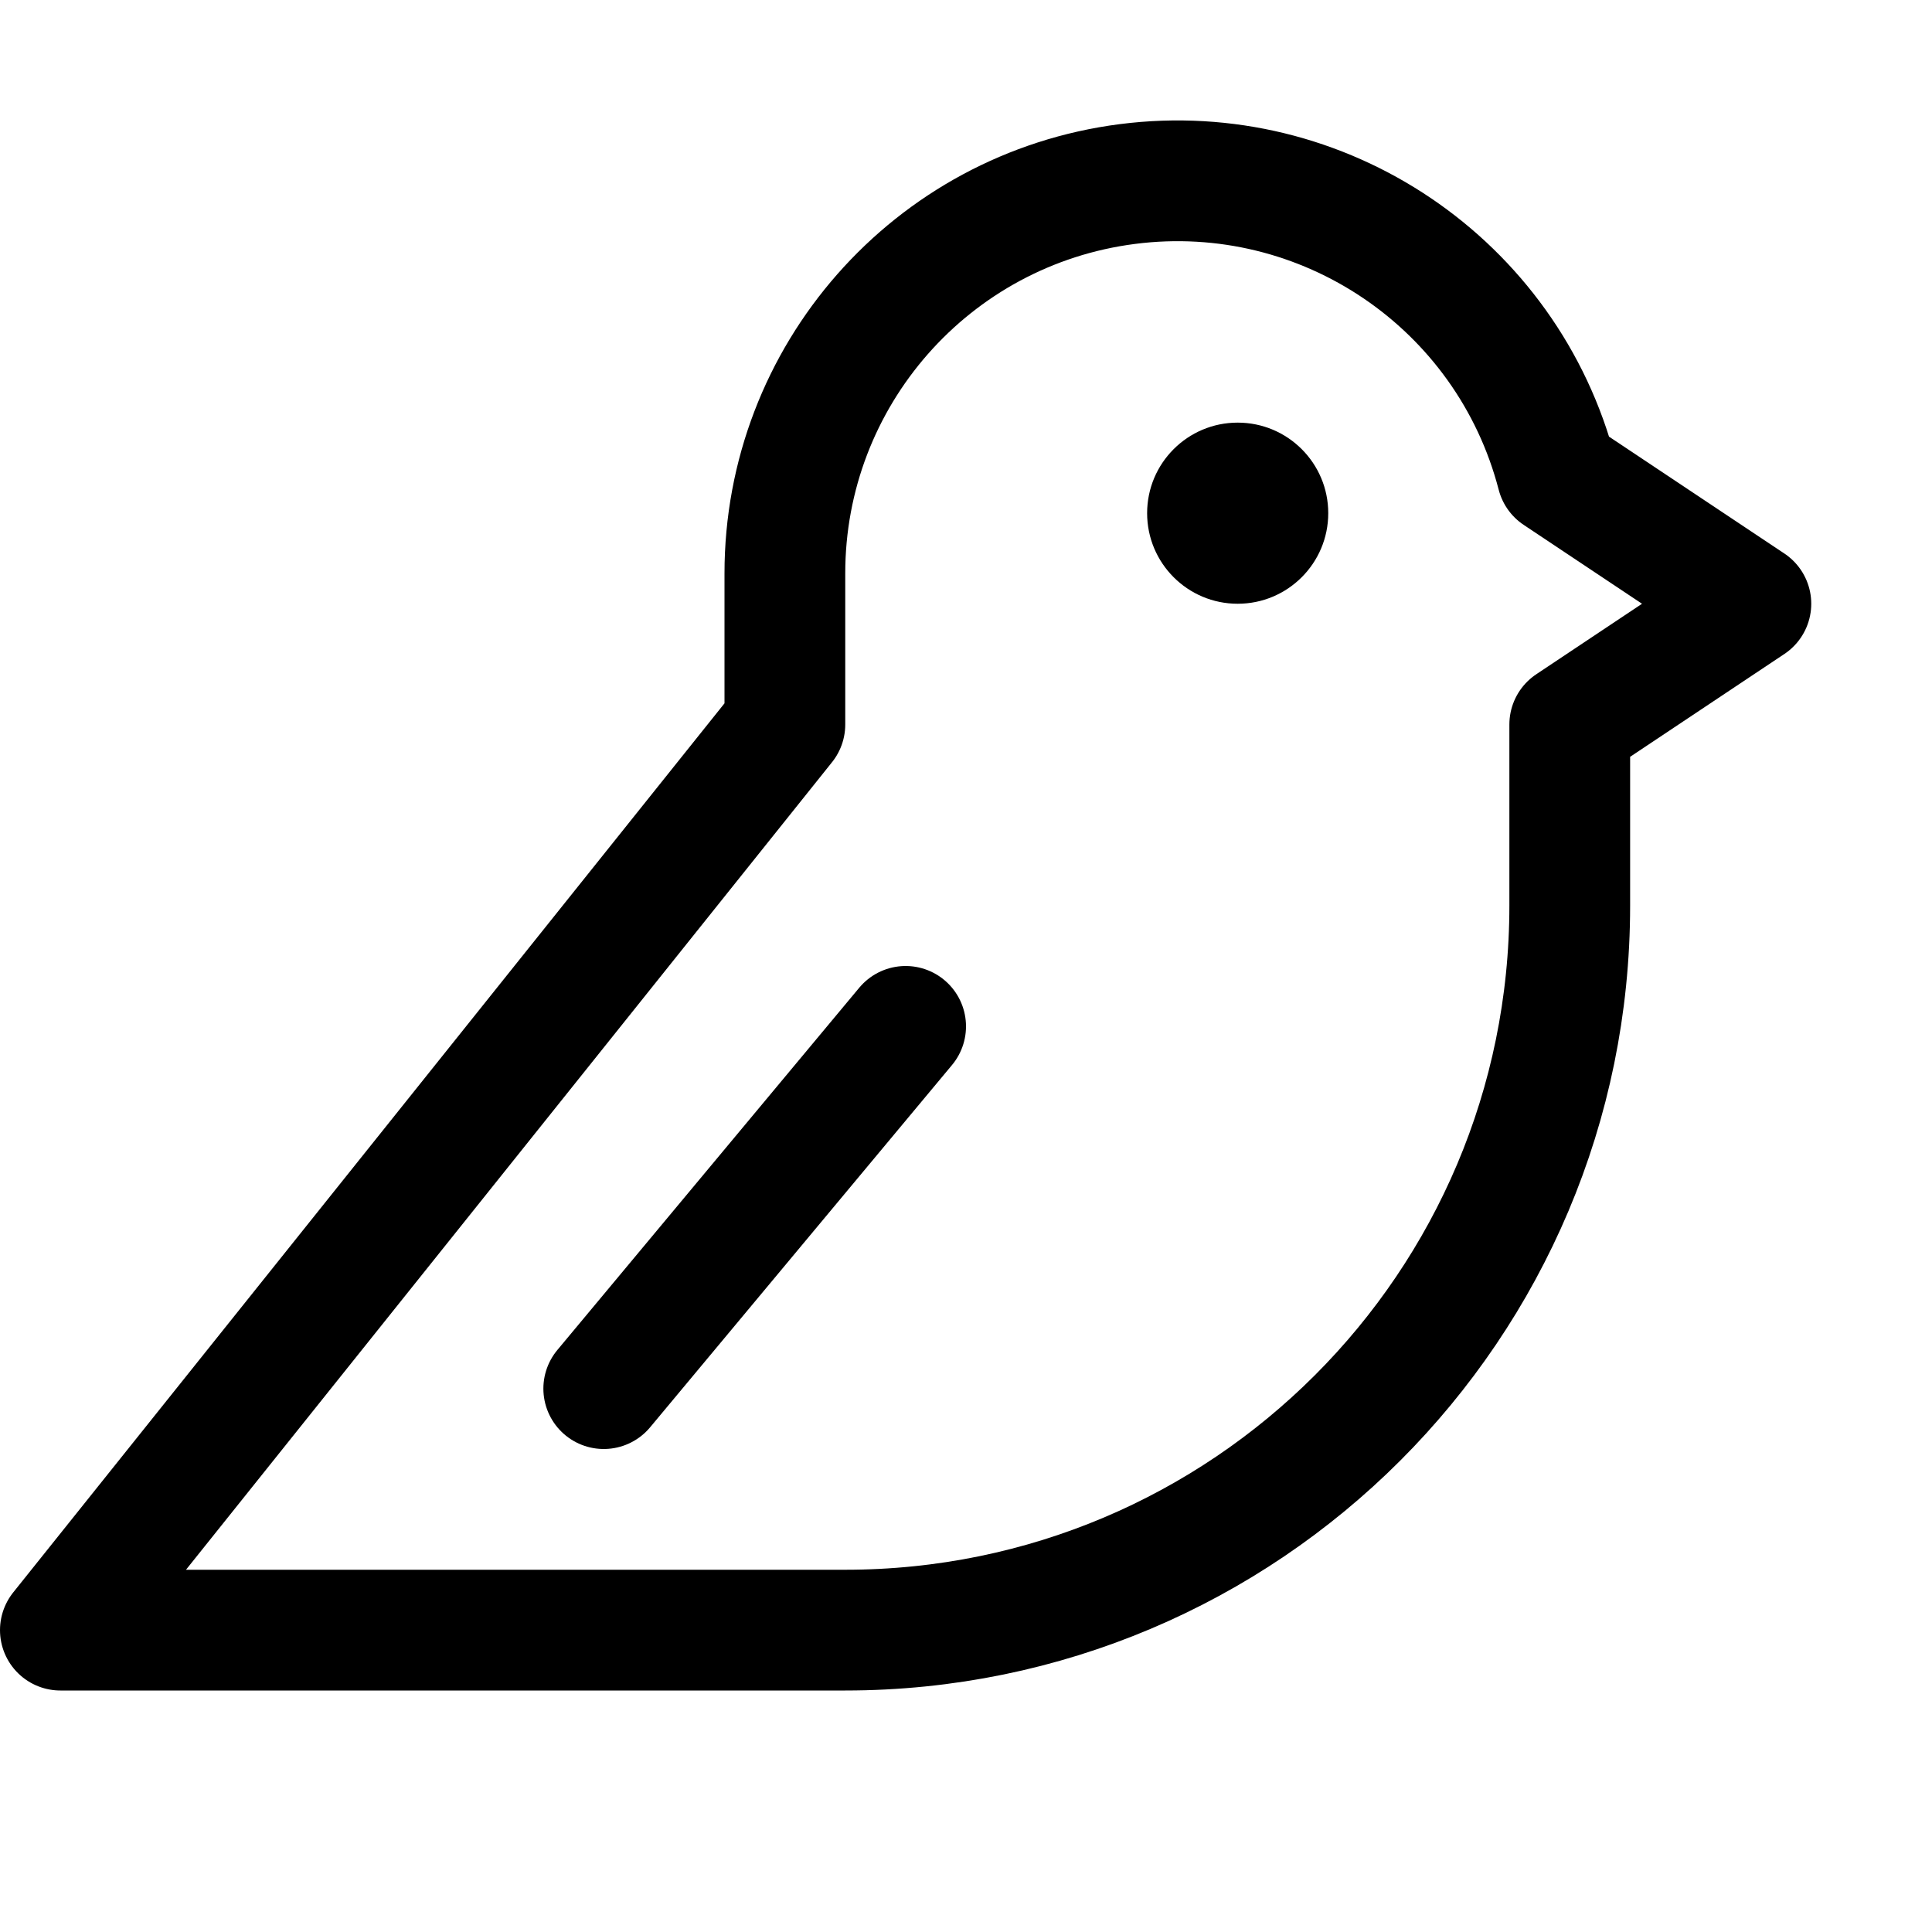
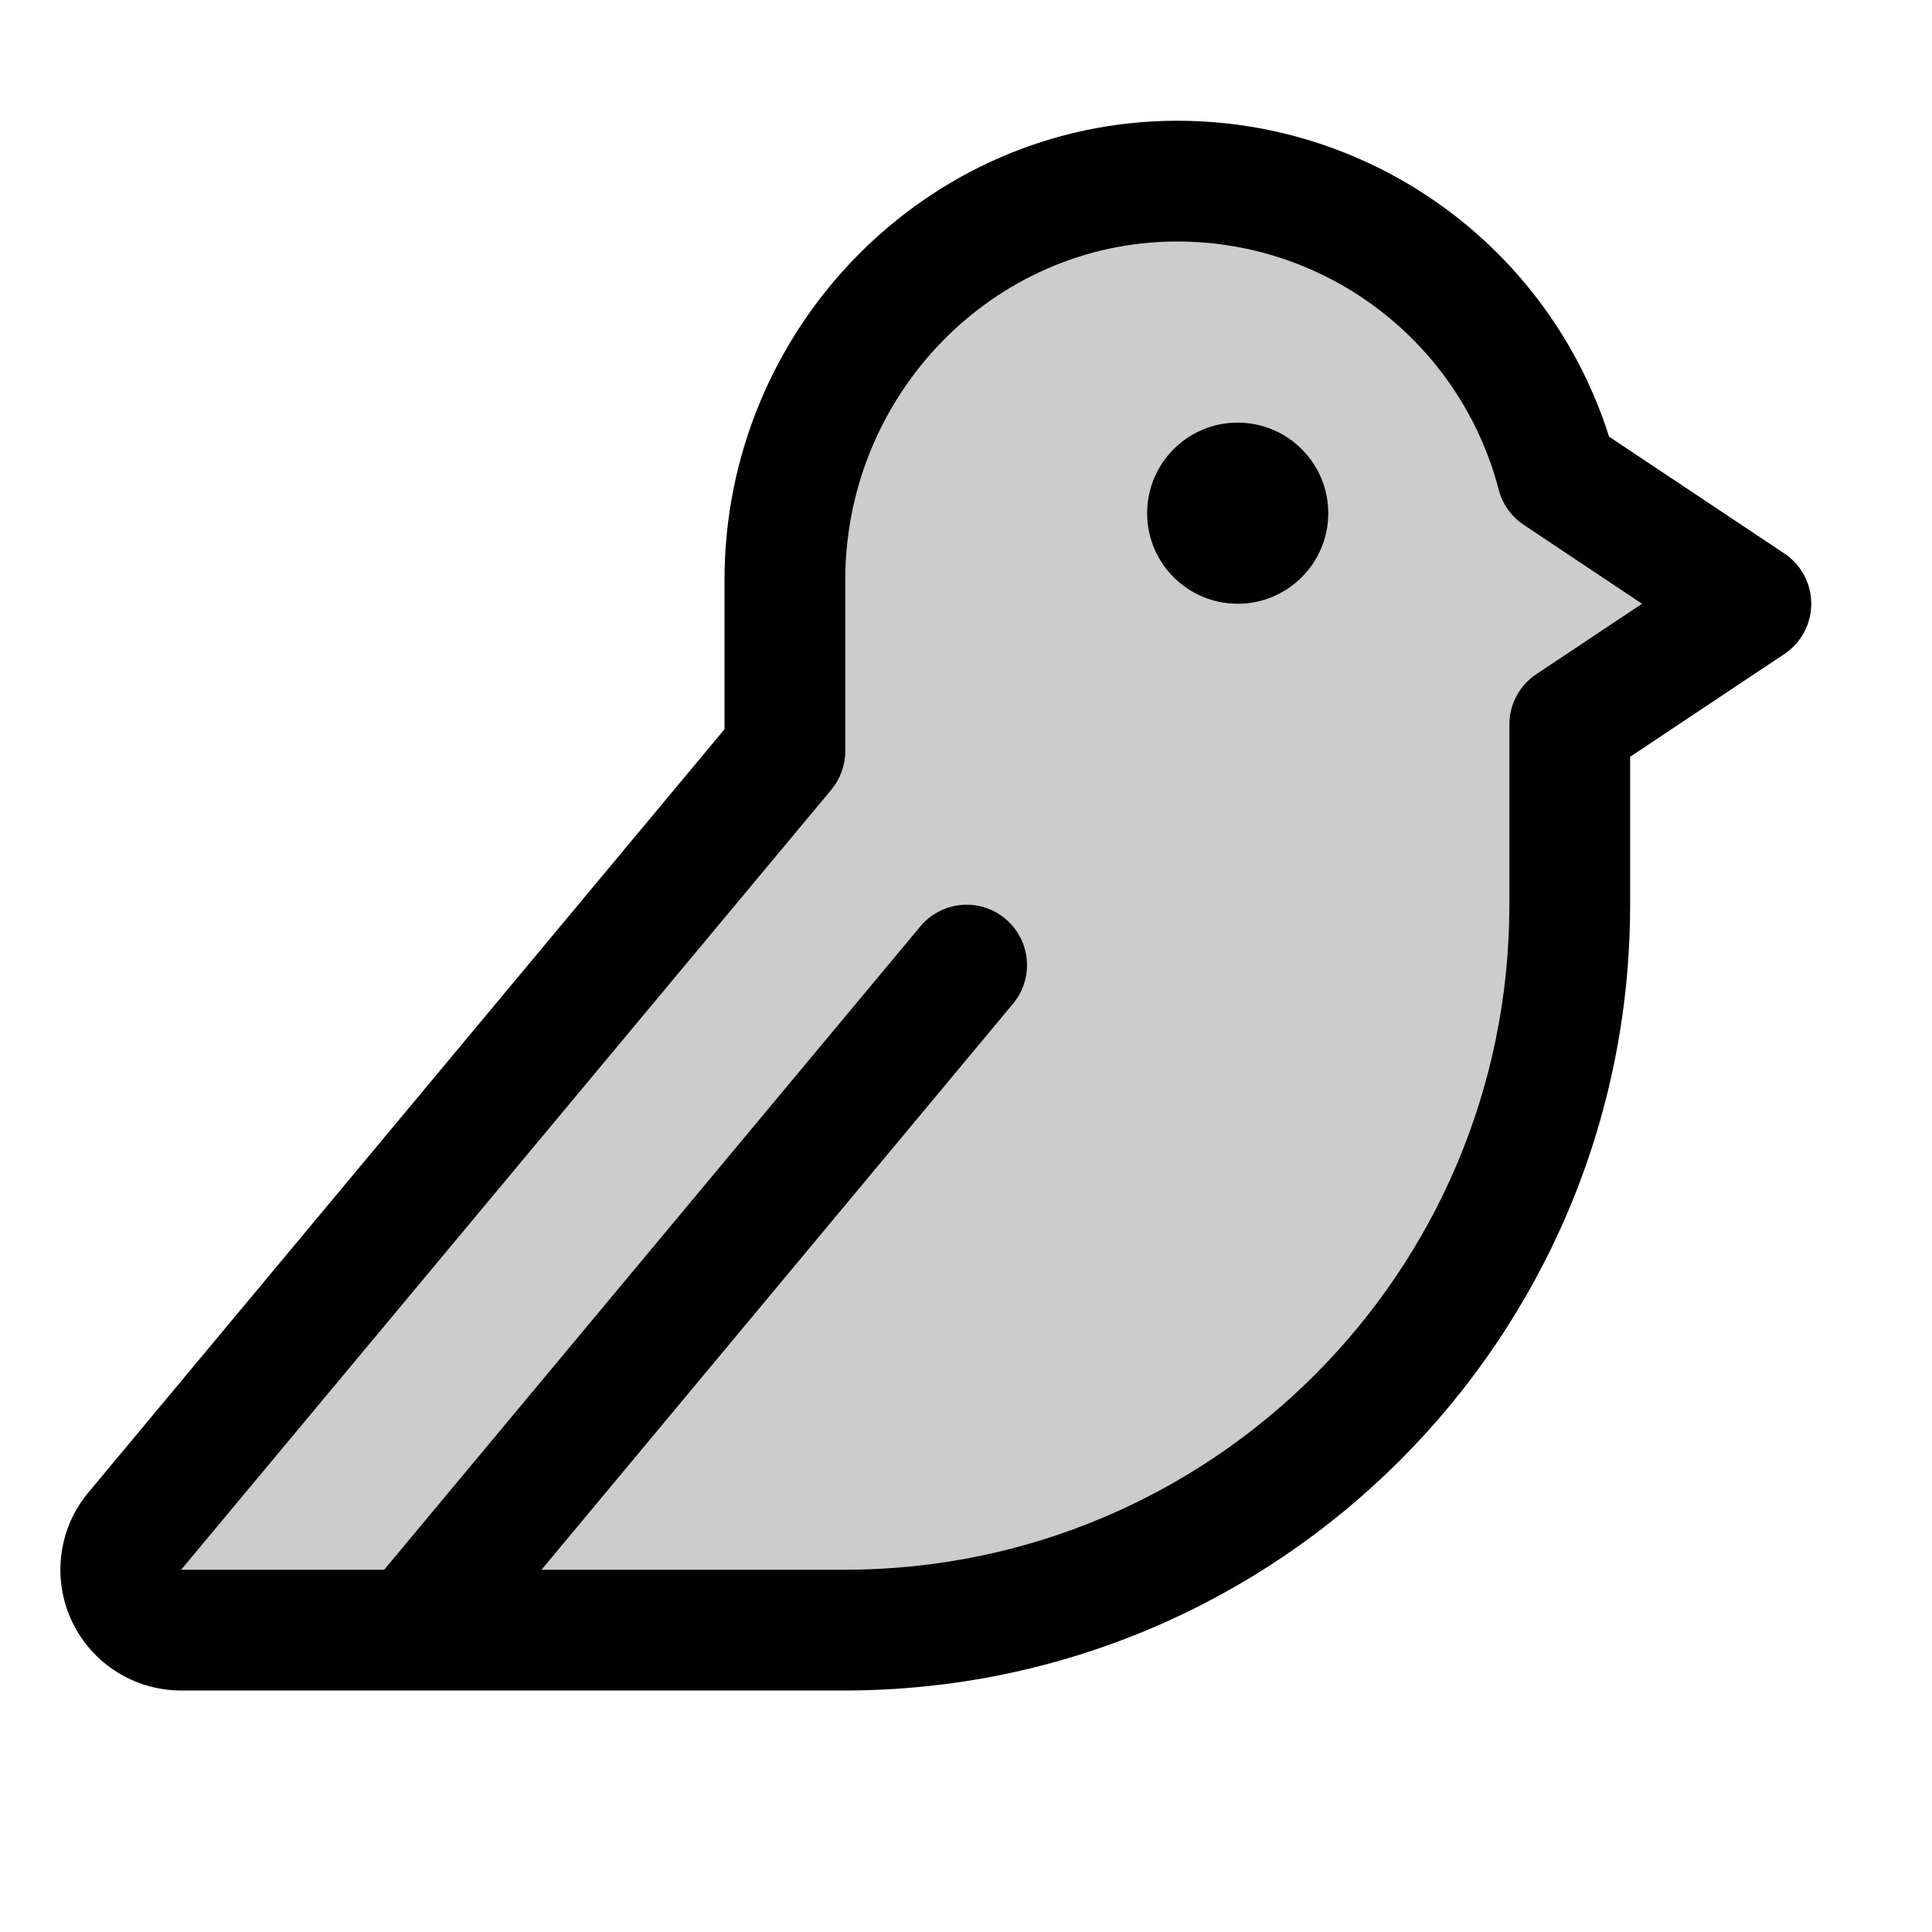
- <svg xmlns="http://www.w3.org/2000/svg" viewBox="0 0 256 256">
-   <circle cx="164" cy="68" r="12" fill="currentColor" />
-   <line x1="120" y1="136" x2="80" y2="184" fill="none" stroke="currentColor" stroke-linecap="round" stroke-linejoin="round" stroke-width="16" />
-   <path d="M208,96v24a96,96,0,0,1-96,96H8L104,96V76A52,52,0,0,1,206.33,62.89L232,80Z" fill="none" stroke="currentColor" stroke-linecap="round" stroke-linejoin="round" stroke-width="16" />
+ <svg xmlns="http://www.w3.org/2000/svg" width="32" height="32" fill="#000000" viewBox="0 0 256 256">
+   <path d="M232,80,208,96v24a96,96,0,0,1-96,96H24a8,8,0,0,1-6.25-13L104,99.52V76.89c0-28.77,23-52.75,51.74-52.89a52,52,0,0,1,50.59,38.89Z" opacity="0.2" />
+   <path d="M176,68a12,12,0,1,1-12-12A12,12,0,0,1,176,68Zm64,12a8,8,0,0,1-3.56,6.66L216,100.28V120A104.11,104.11,0,0,1,112,224H24a16,16,0,0,1-12.49-26l.1-.12L96,96.63V76.89C96,43.47,122.79,16.16,155.71,16H156a60,60,0,0,1,57.21,41.86l23.23,15.48A8,8,0,0,1,240,80Zm-22.42,0L201.9,69.54a8,8,0,0,1-3.31-4.64A44,44,0,0,0,156,32h-.22C131.64,32.12,112,52.25,112,76.89V99.52a8,8,0,0,1-1.85,5.13L24,208h26.9l70.94-85.12a8,8,0,1,1,12.29,10.24L71.75,208H112a88.1,88.1,0,0,0,88-88V96a8,8,0,0,1,3.56-6.66Z" />
</svg>
